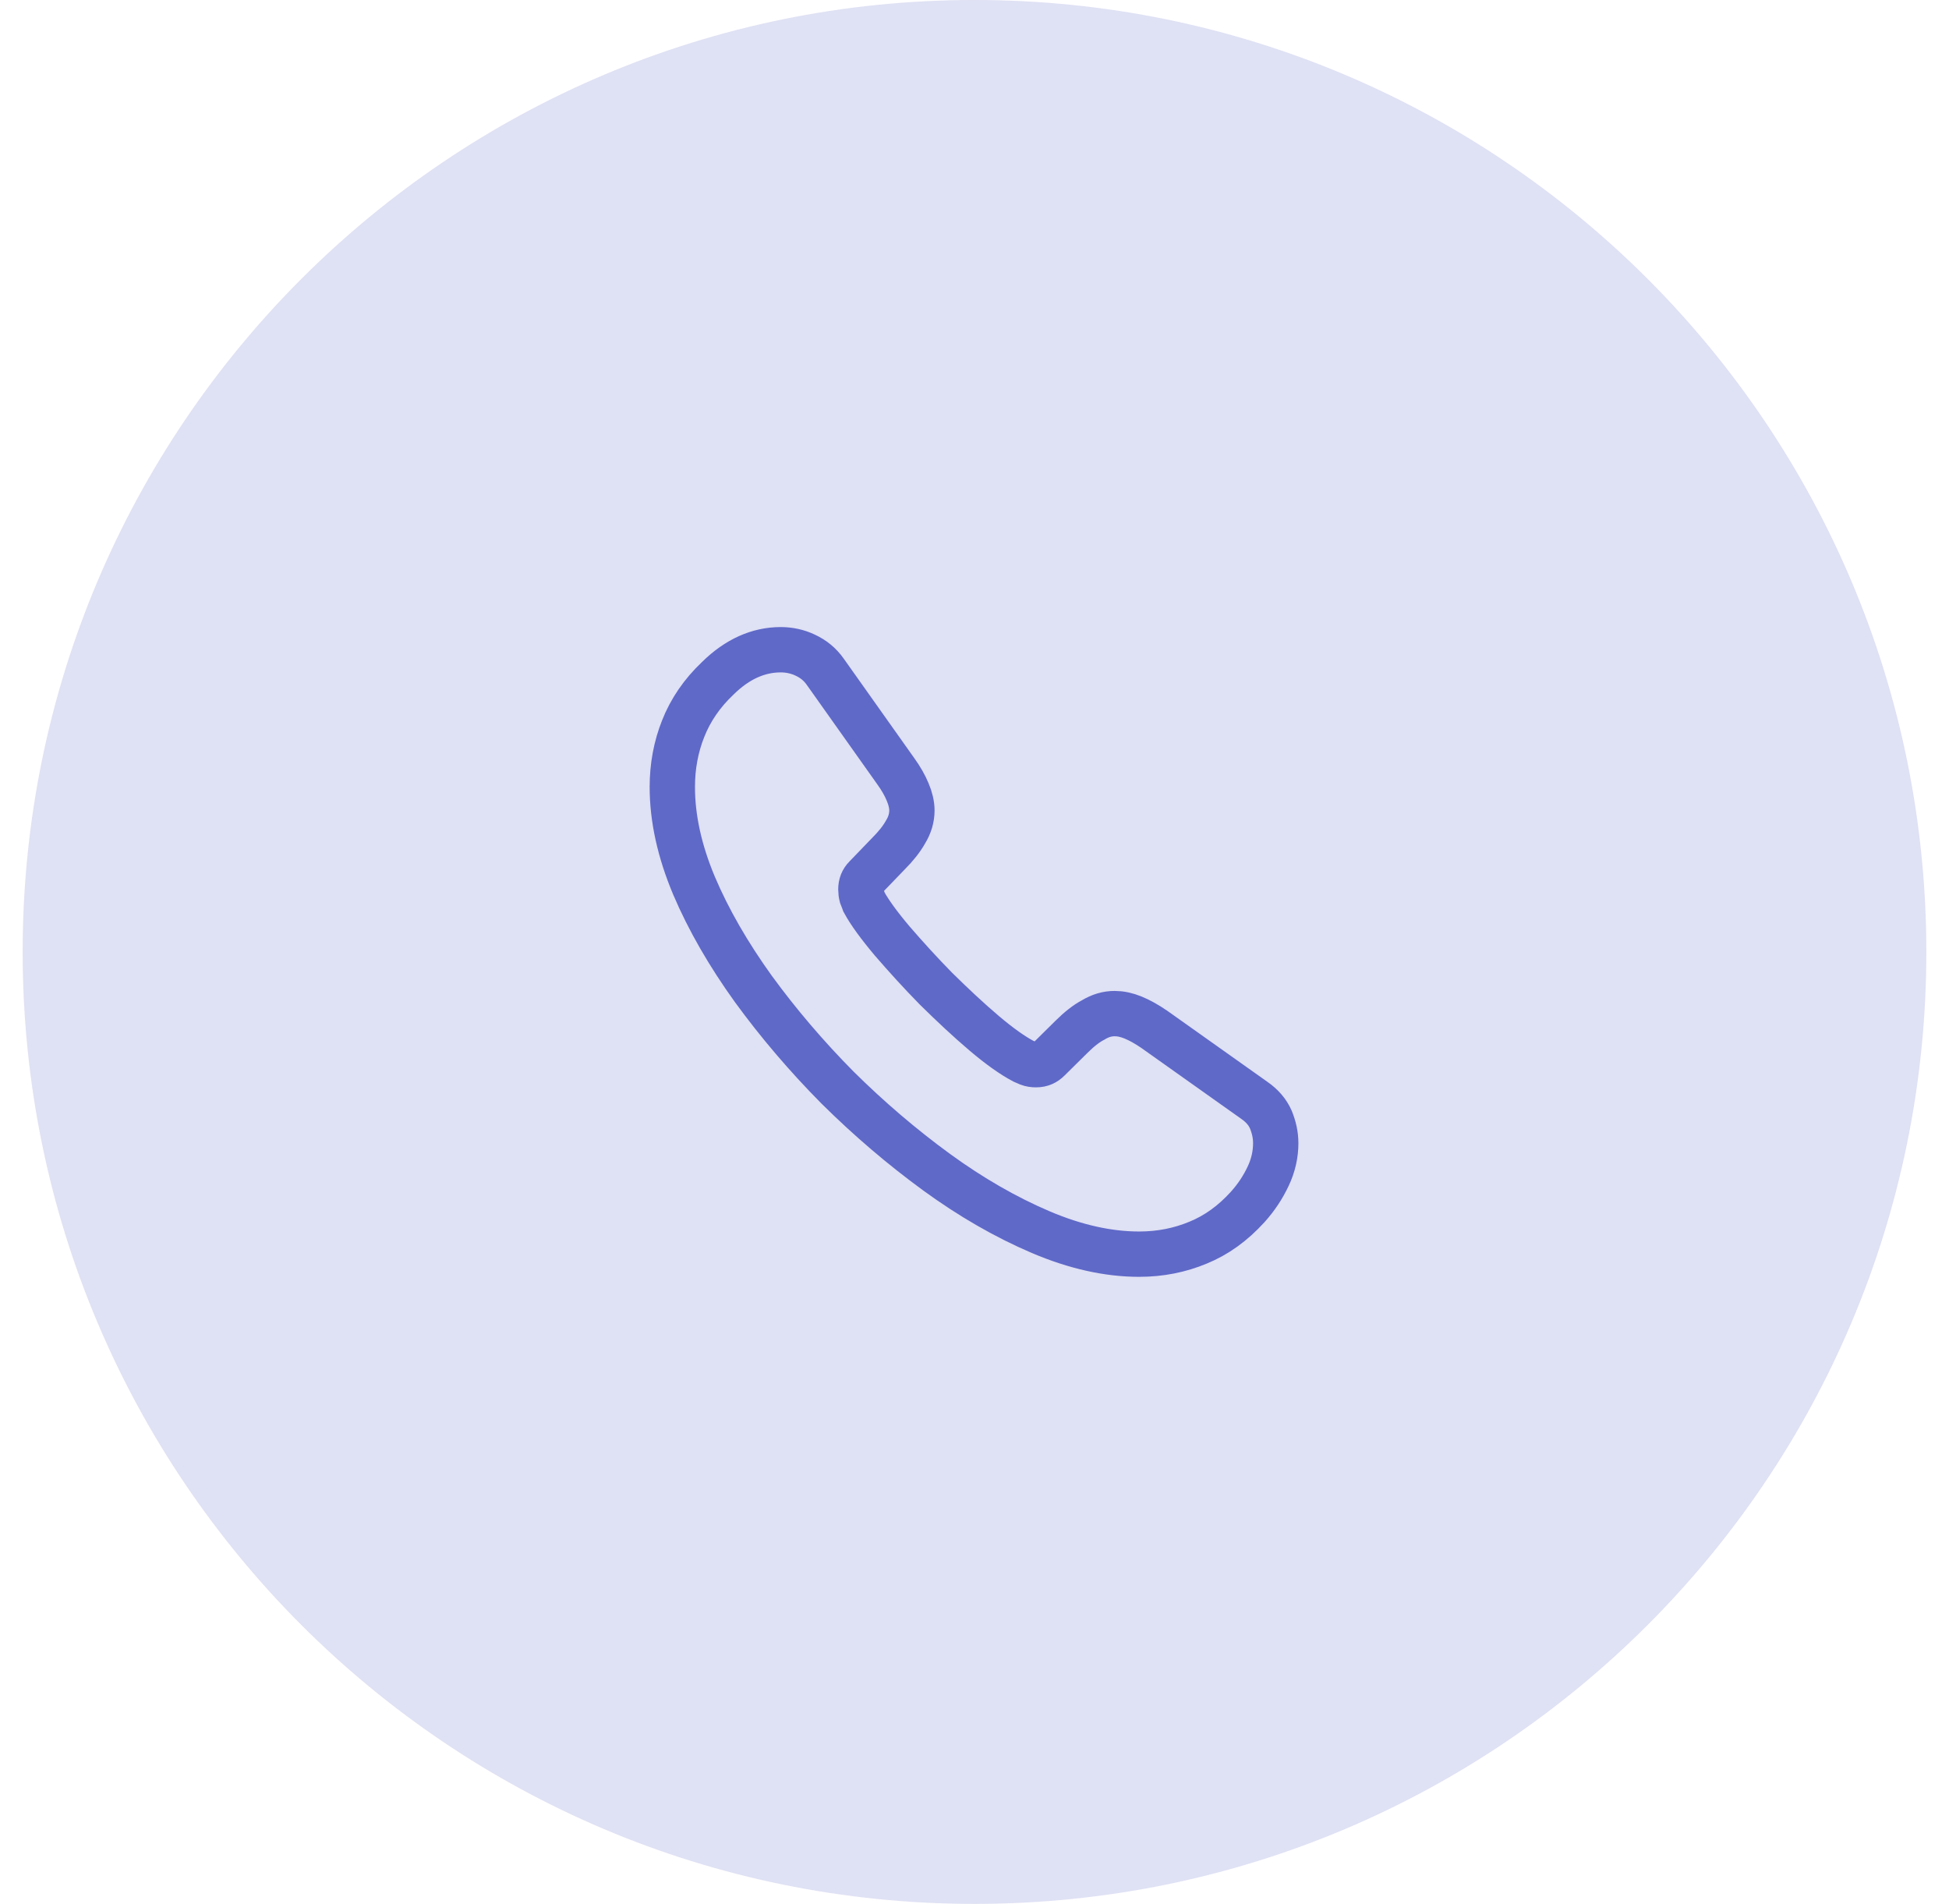
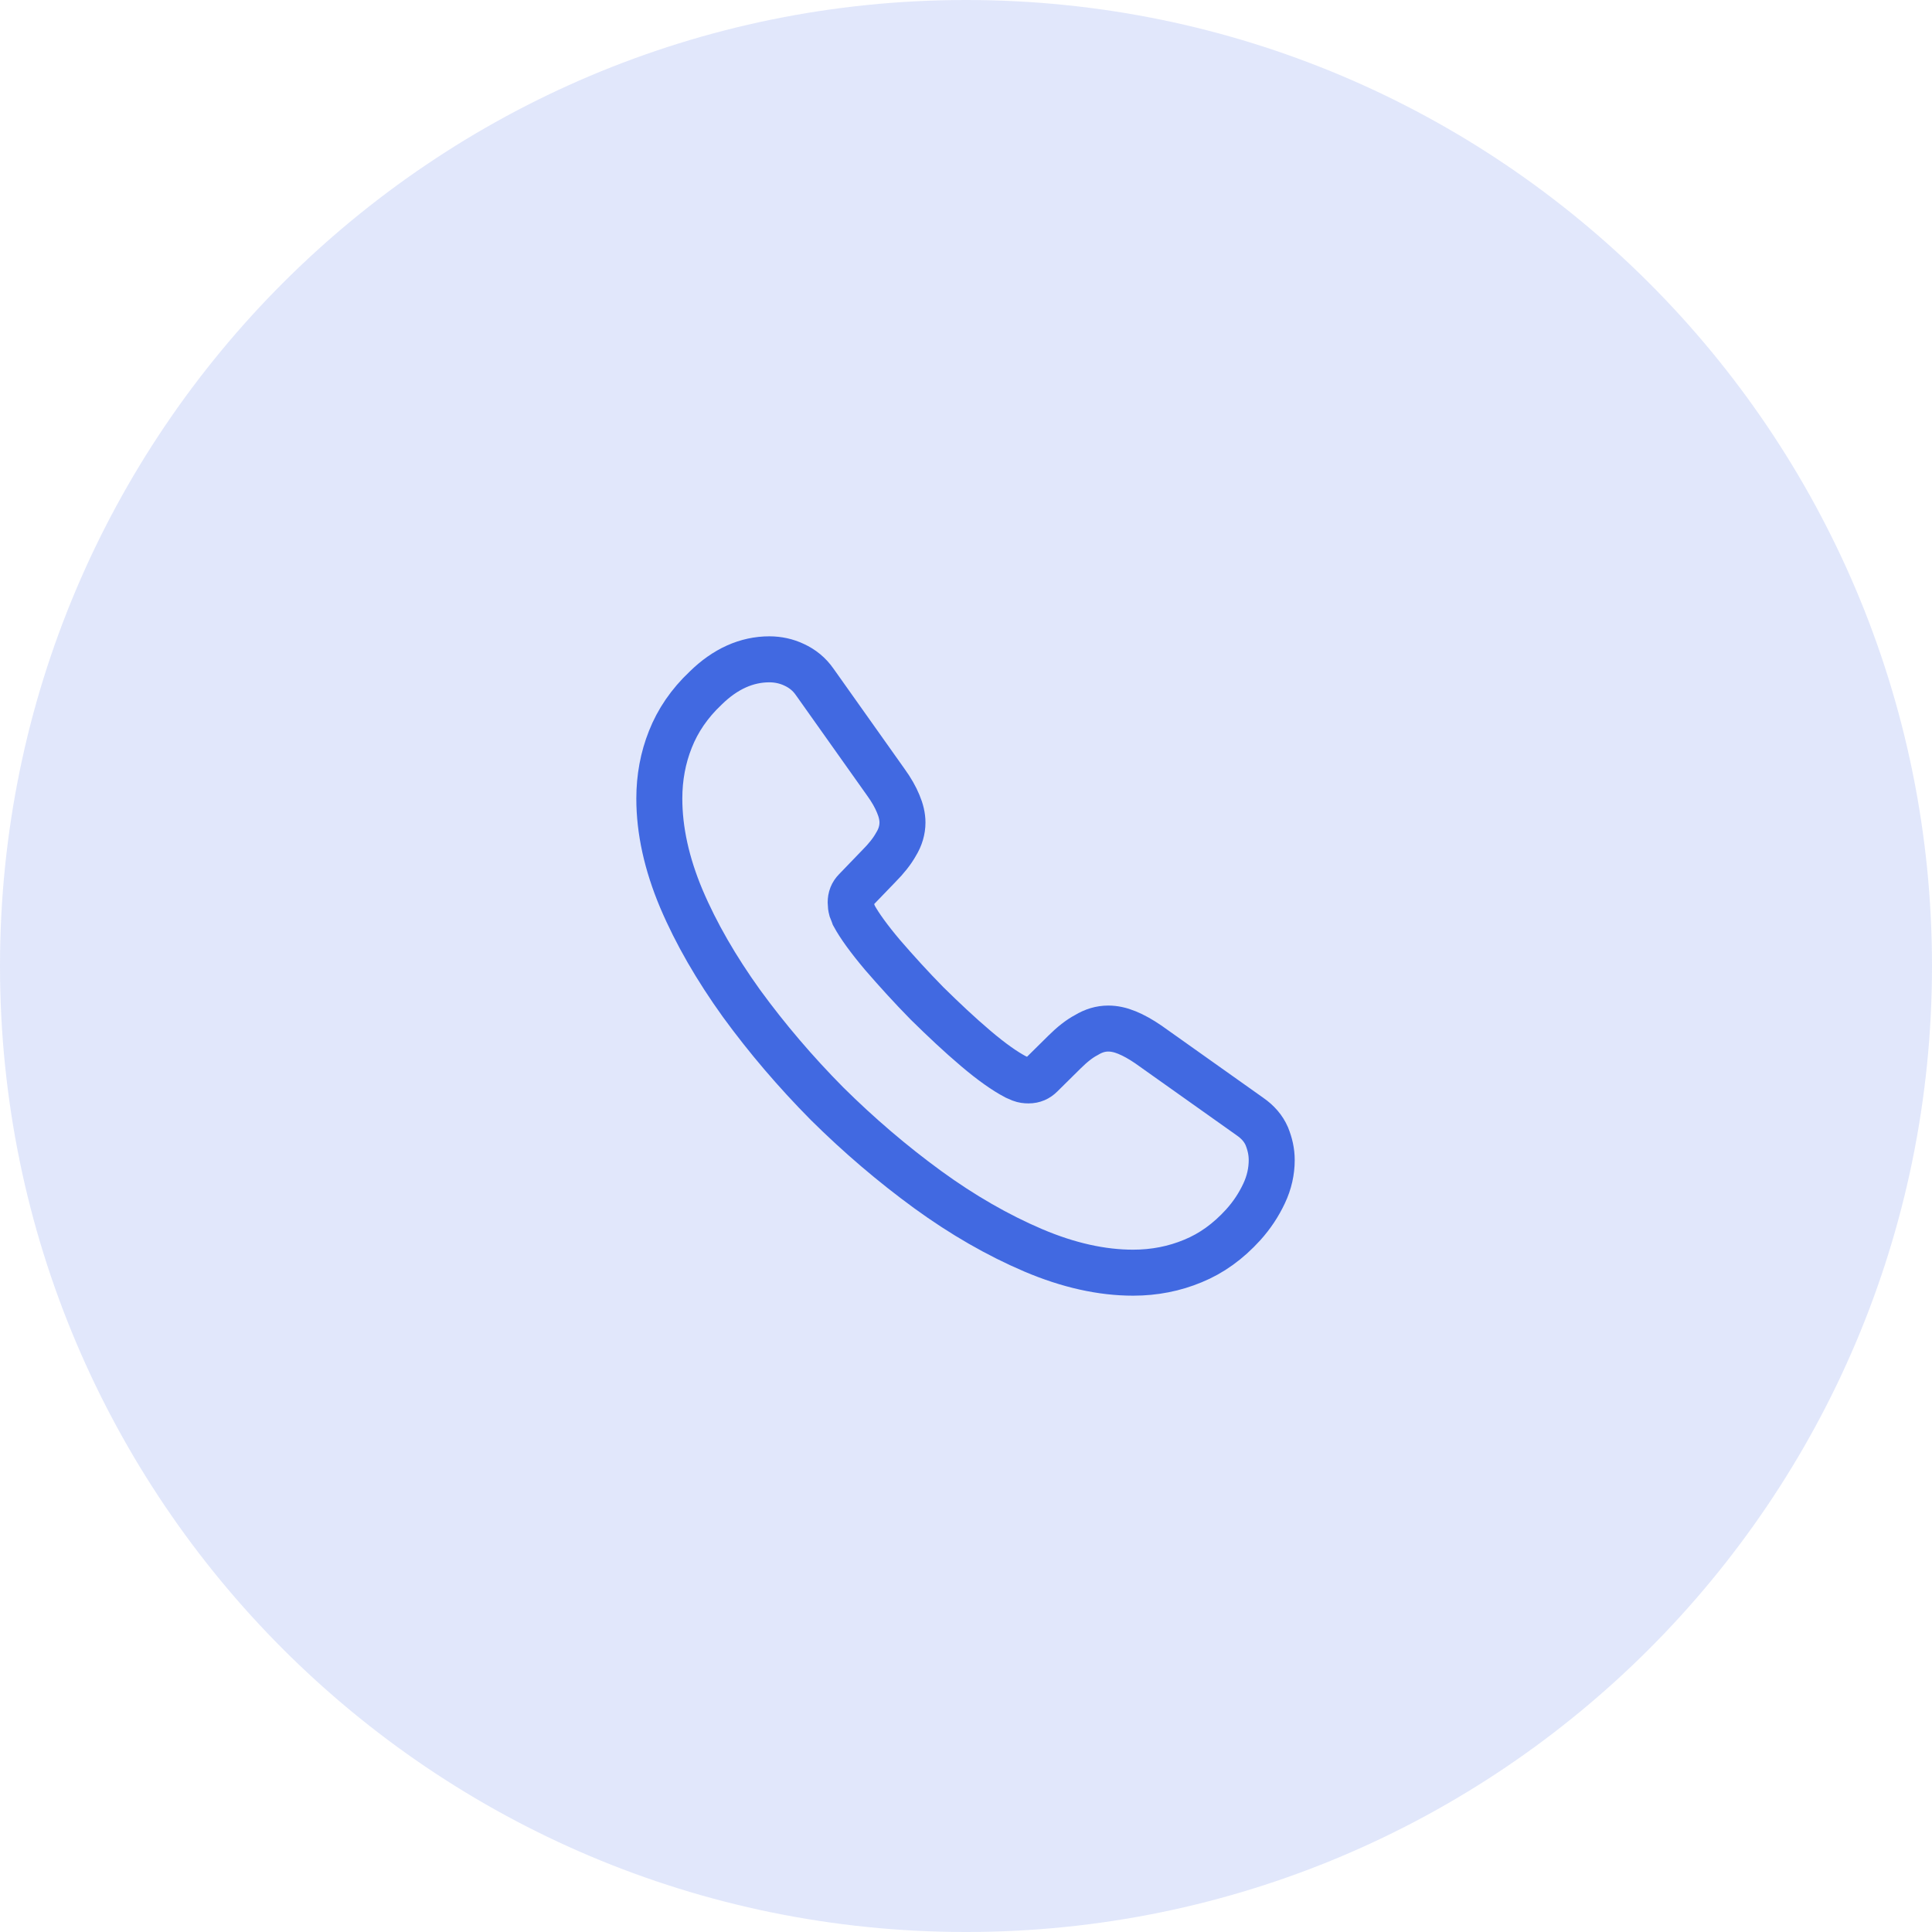
- <svg xmlns="http://www.w3.org/2000/svg" width="43" height="42" viewBox="0 0 43 42" fill="none">
-   <rect x="0.5" width="42" height="42" rx="21" fill="#5F69C8" fill-opacity="0.2" />
-   <path d="M28.146 25.22C28.146 25.46 28.093 25.707 27.979 25.947C27.866 26.187 27.719 26.413 27.526 26.627C27.199 26.987 26.839 27.247 26.433 27.413C26.033 27.58 25.599 27.667 25.133 27.667C24.453 27.667 23.726 27.507 22.959 27.18C22.193 26.853 21.426 26.413 20.666 25.86C19.899 25.3 19.173 24.68 18.479 23.993C17.793 23.3 17.173 22.573 16.619 21.813C16.073 21.053 15.633 20.293 15.313 19.54C14.993 18.78 14.833 18.053 14.833 17.36C14.833 16.907 14.913 16.473 15.073 16.073C15.233 15.667 15.486 15.293 15.839 14.96C16.266 14.54 16.733 14.333 17.226 14.333C17.413 14.333 17.599 14.373 17.766 14.453C17.939 14.533 18.093 14.653 18.213 14.827L19.759 17.007C19.879 17.173 19.966 17.327 20.026 17.473C20.086 17.613 20.119 17.753 20.119 17.88C20.119 18.04 20.073 18.2 19.979 18.353C19.893 18.507 19.766 18.667 19.606 18.827L19.099 19.353C19.026 19.427 18.993 19.513 18.993 19.62C18.993 19.673 18.999 19.72 19.013 19.773C19.033 19.827 19.053 19.867 19.066 19.907C19.186 20.127 19.393 20.413 19.686 20.76C19.986 21.107 20.306 21.46 20.653 21.813C21.013 22.167 21.359 22.493 21.713 22.793C22.059 23.087 22.346 23.287 22.573 23.407C22.606 23.42 22.646 23.44 22.693 23.46C22.746 23.48 22.799 23.487 22.859 23.487C22.973 23.487 23.059 23.447 23.133 23.373L23.639 22.873C23.806 22.707 23.966 22.58 24.119 22.5C24.273 22.407 24.426 22.36 24.593 22.36C24.719 22.36 24.853 22.387 24.999 22.447C25.146 22.507 25.299 22.593 25.466 22.707L27.673 24.273C27.846 24.393 27.966 24.533 28.039 24.7C28.106 24.867 28.146 25.033 28.146 25.22Z" stroke="#5F69C8" stroke-miterlimit="10" />
+ <svg xmlns="http://www.w3.org/2000/svg" width="42" height="42" viewBox="0 0 42 42" fill="none">
+   <rect width="42" height="42" rx="21" fill="#4169E1" fill-opacity="0.16" />
+   <path d="M27.646 25.22C27.646 25.46 27.593 25.707 27.479 25.947C27.366 26.187 27.219 26.413 27.026 26.627C26.699 26.987 26.339 27.247 25.933 27.413C25.533 27.58 25.099 27.667 24.633 27.667C23.953 27.667 23.226 27.507 22.459 27.18C21.693 26.853 20.926 26.413 20.166 25.86C19.399 25.3 18.673 24.68 17.979 23.993C17.293 23.3 16.673 22.573 16.119 21.813C15.573 21.053 15.133 20.293 14.813 19.54C14.493 18.78 14.333 18.053 14.333 17.36C14.333 16.907 14.413 16.473 14.573 16.073C14.733 15.667 14.986 15.293 15.339 14.96C15.766 14.54 16.233 14.333 16.726 14.333C16.913 14.333 17.099 14.373 17.266 14.453C17.439 14.533 17.593 14.653 17.713 14.827L19.259 17.007C19.379 17.173 19.466 17.327 19.526 17.473C19.586 17.613 19.619 17.753 19.619 17.88C19.619 18.04 19.573 18.2 19.479 18.353C19.393 18.507 19.266 18.667 19.106 18.827L18.599 19.353C18.526 19.427 18.493 19.513 18.493 19.62C18.493 19.673 18.499 19.72 18.513 19.773C18.533 19.827 18.553 19.867 18.566 19.907C18.686 20.127 18.893 20.413 19.186 20.76C19.486 21.107 19.806 21.46 20.153 21.813C20.513 22.167 20.859 22.493 21.213 22.793C21.559 23.087 21.846 23.287 22.073 23.407C22.106 23.42 22.146 23.44 22.193 23.46C22.246 23.48 22.299 23.487 22.359 23.487C22.473 23.487 22.559 23.447 22.633 23.373L23.139 22.873C23.306 22.707 23.466 22.58 23.619 22.5C23.773 22.407 23.926 22.36 24.093 22.36C24.219 22.36 24.353 22.387 24.499 22.447C24.646 22.507 24.799 22.593 24.966 22.707L27.173 24.273C27.346 24.393 27.466 24.533 27.539 24.7C27.606 24.867 27.646 25.033 27.646 25.22Z" stroke="#4169E1" stroke-miterlimit="10" />
</svg>
